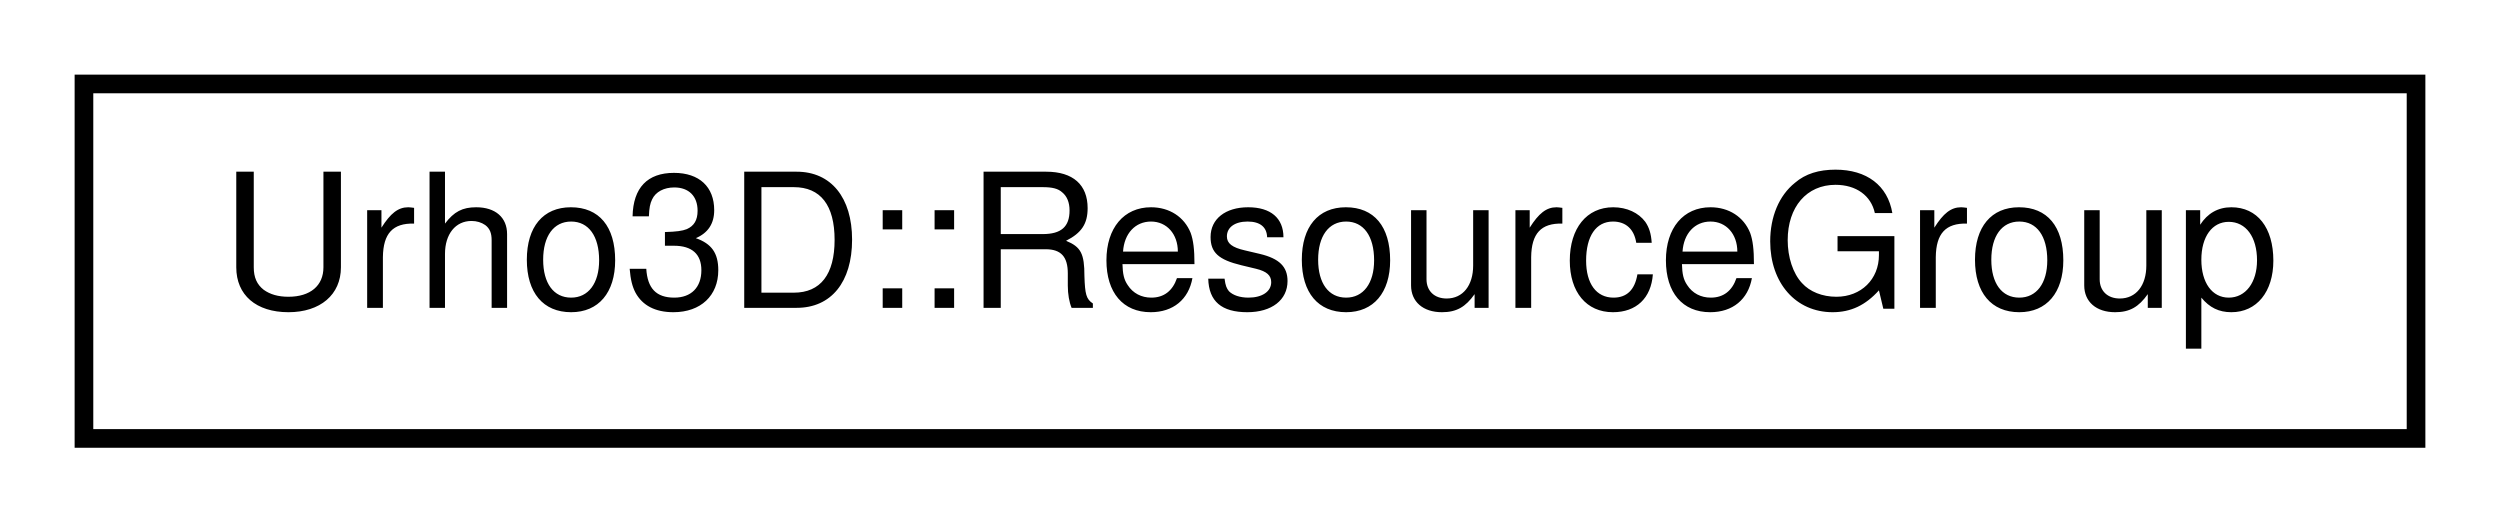
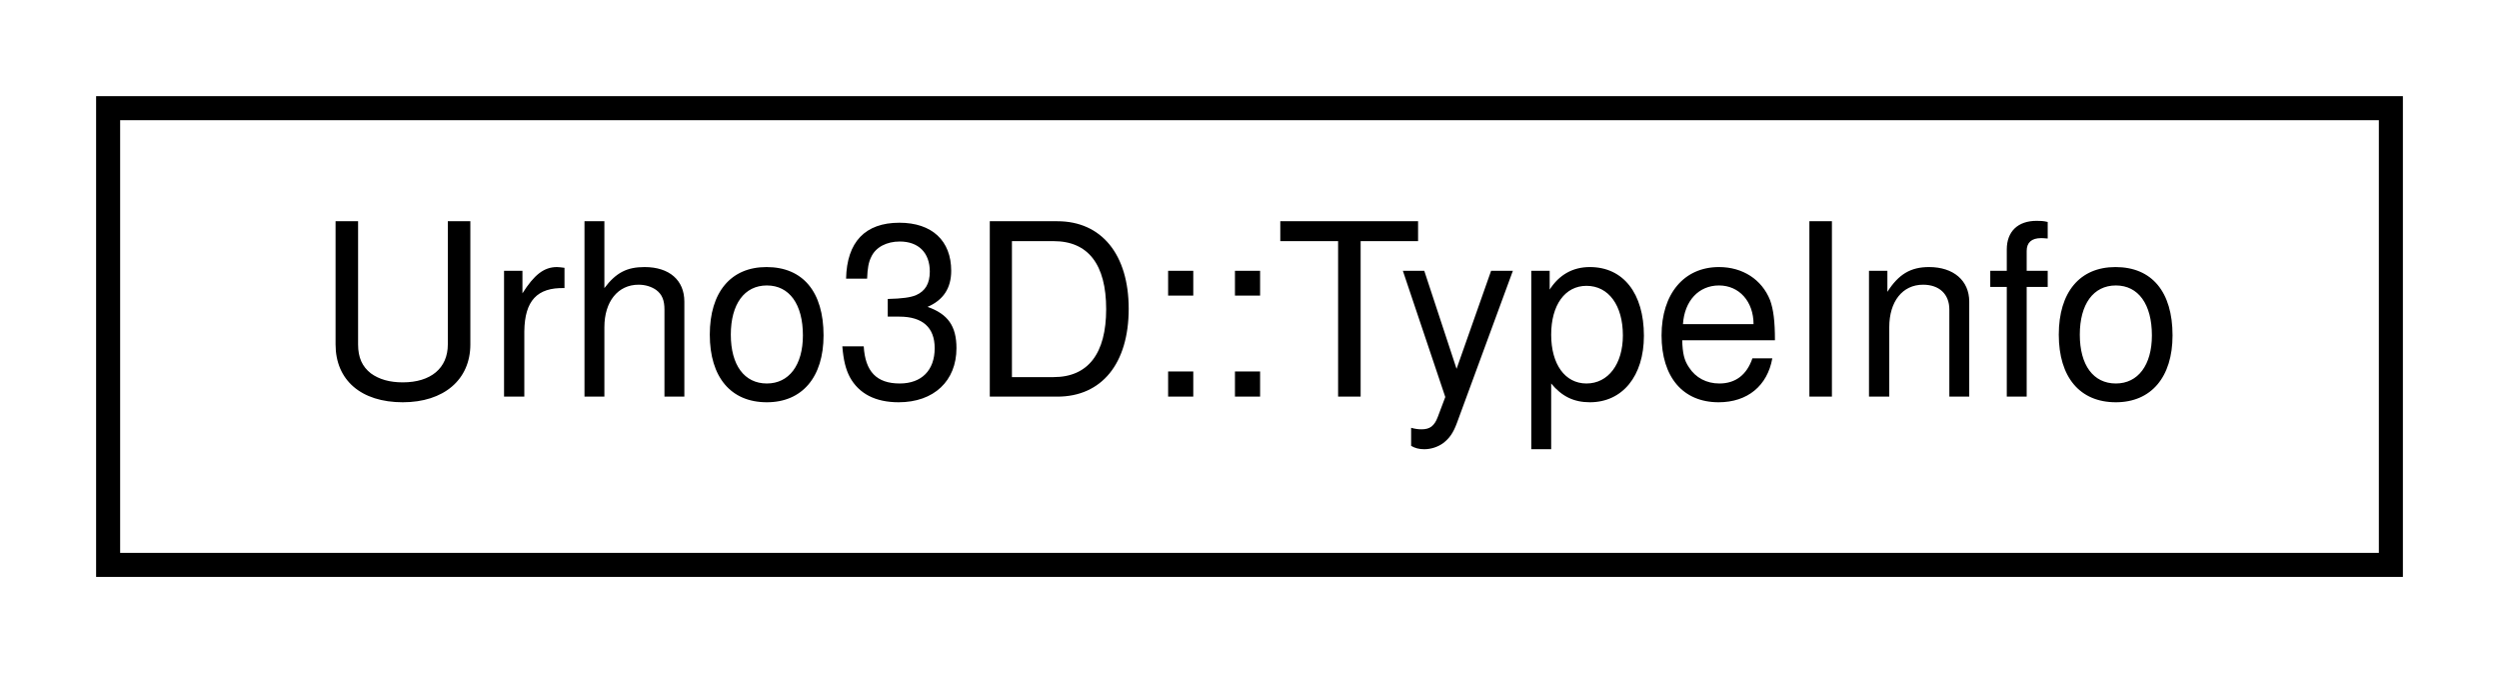
- <svg xmlns="http://www.w3.org/2000/svg" xmlns:xlink="http://www.w3.org/1999/xlink" width="134pt" height="28pt" viewBox="0.00 0.00 134.00 28.00">
+ <svg xmlns="http://www.w3.org/2000/svg" xmlns:xlink="http://www.w3.org/1999/xlink" width="104pt" height="28pt" viewBox="0.00 0.00 104.00 28.00">
  <g id="graph0" class="graph" transform="scale(1 1) rotate(0) translate(4 24)">
    <g id="node1" class="node">
      <g id="a_node1">
-         <a xlink:href="struct_urho3_d_1_1_resource_group.html" target="_top" xlink:title="Container of resources with specific type. ">
-           <polygon fill="none" stroke="black" points="0.5,-0.5 0.5,-19.5 125.5,-19.5 125.5,-0.5 0.5,-0.5" />
-           <text text-anchor="middle" x="63" y="-7.5" font-family="Helvetica,sans-Serif" font-size="10.00">Urho3D::ResourceGroup</text>
+         <a xlink:href="class_urho3_d_1_1_type_info.html" target="_top" xlink:title="Type info. ">
+           <polygon fill="none" stroke="black" points="0.5,-0.5 0.5,-19.5 95.5,-19.5 95.5,-0.5 0.5,-0.5" />
+           <text text-anchor="middle" x="48" y="-7.5" font-family="Helvetica,sans-Serif" font-size="10.00">Urho3D::TypeInfo</text>
        </a>
      </g>
    </g>
  </g>
</svg>
